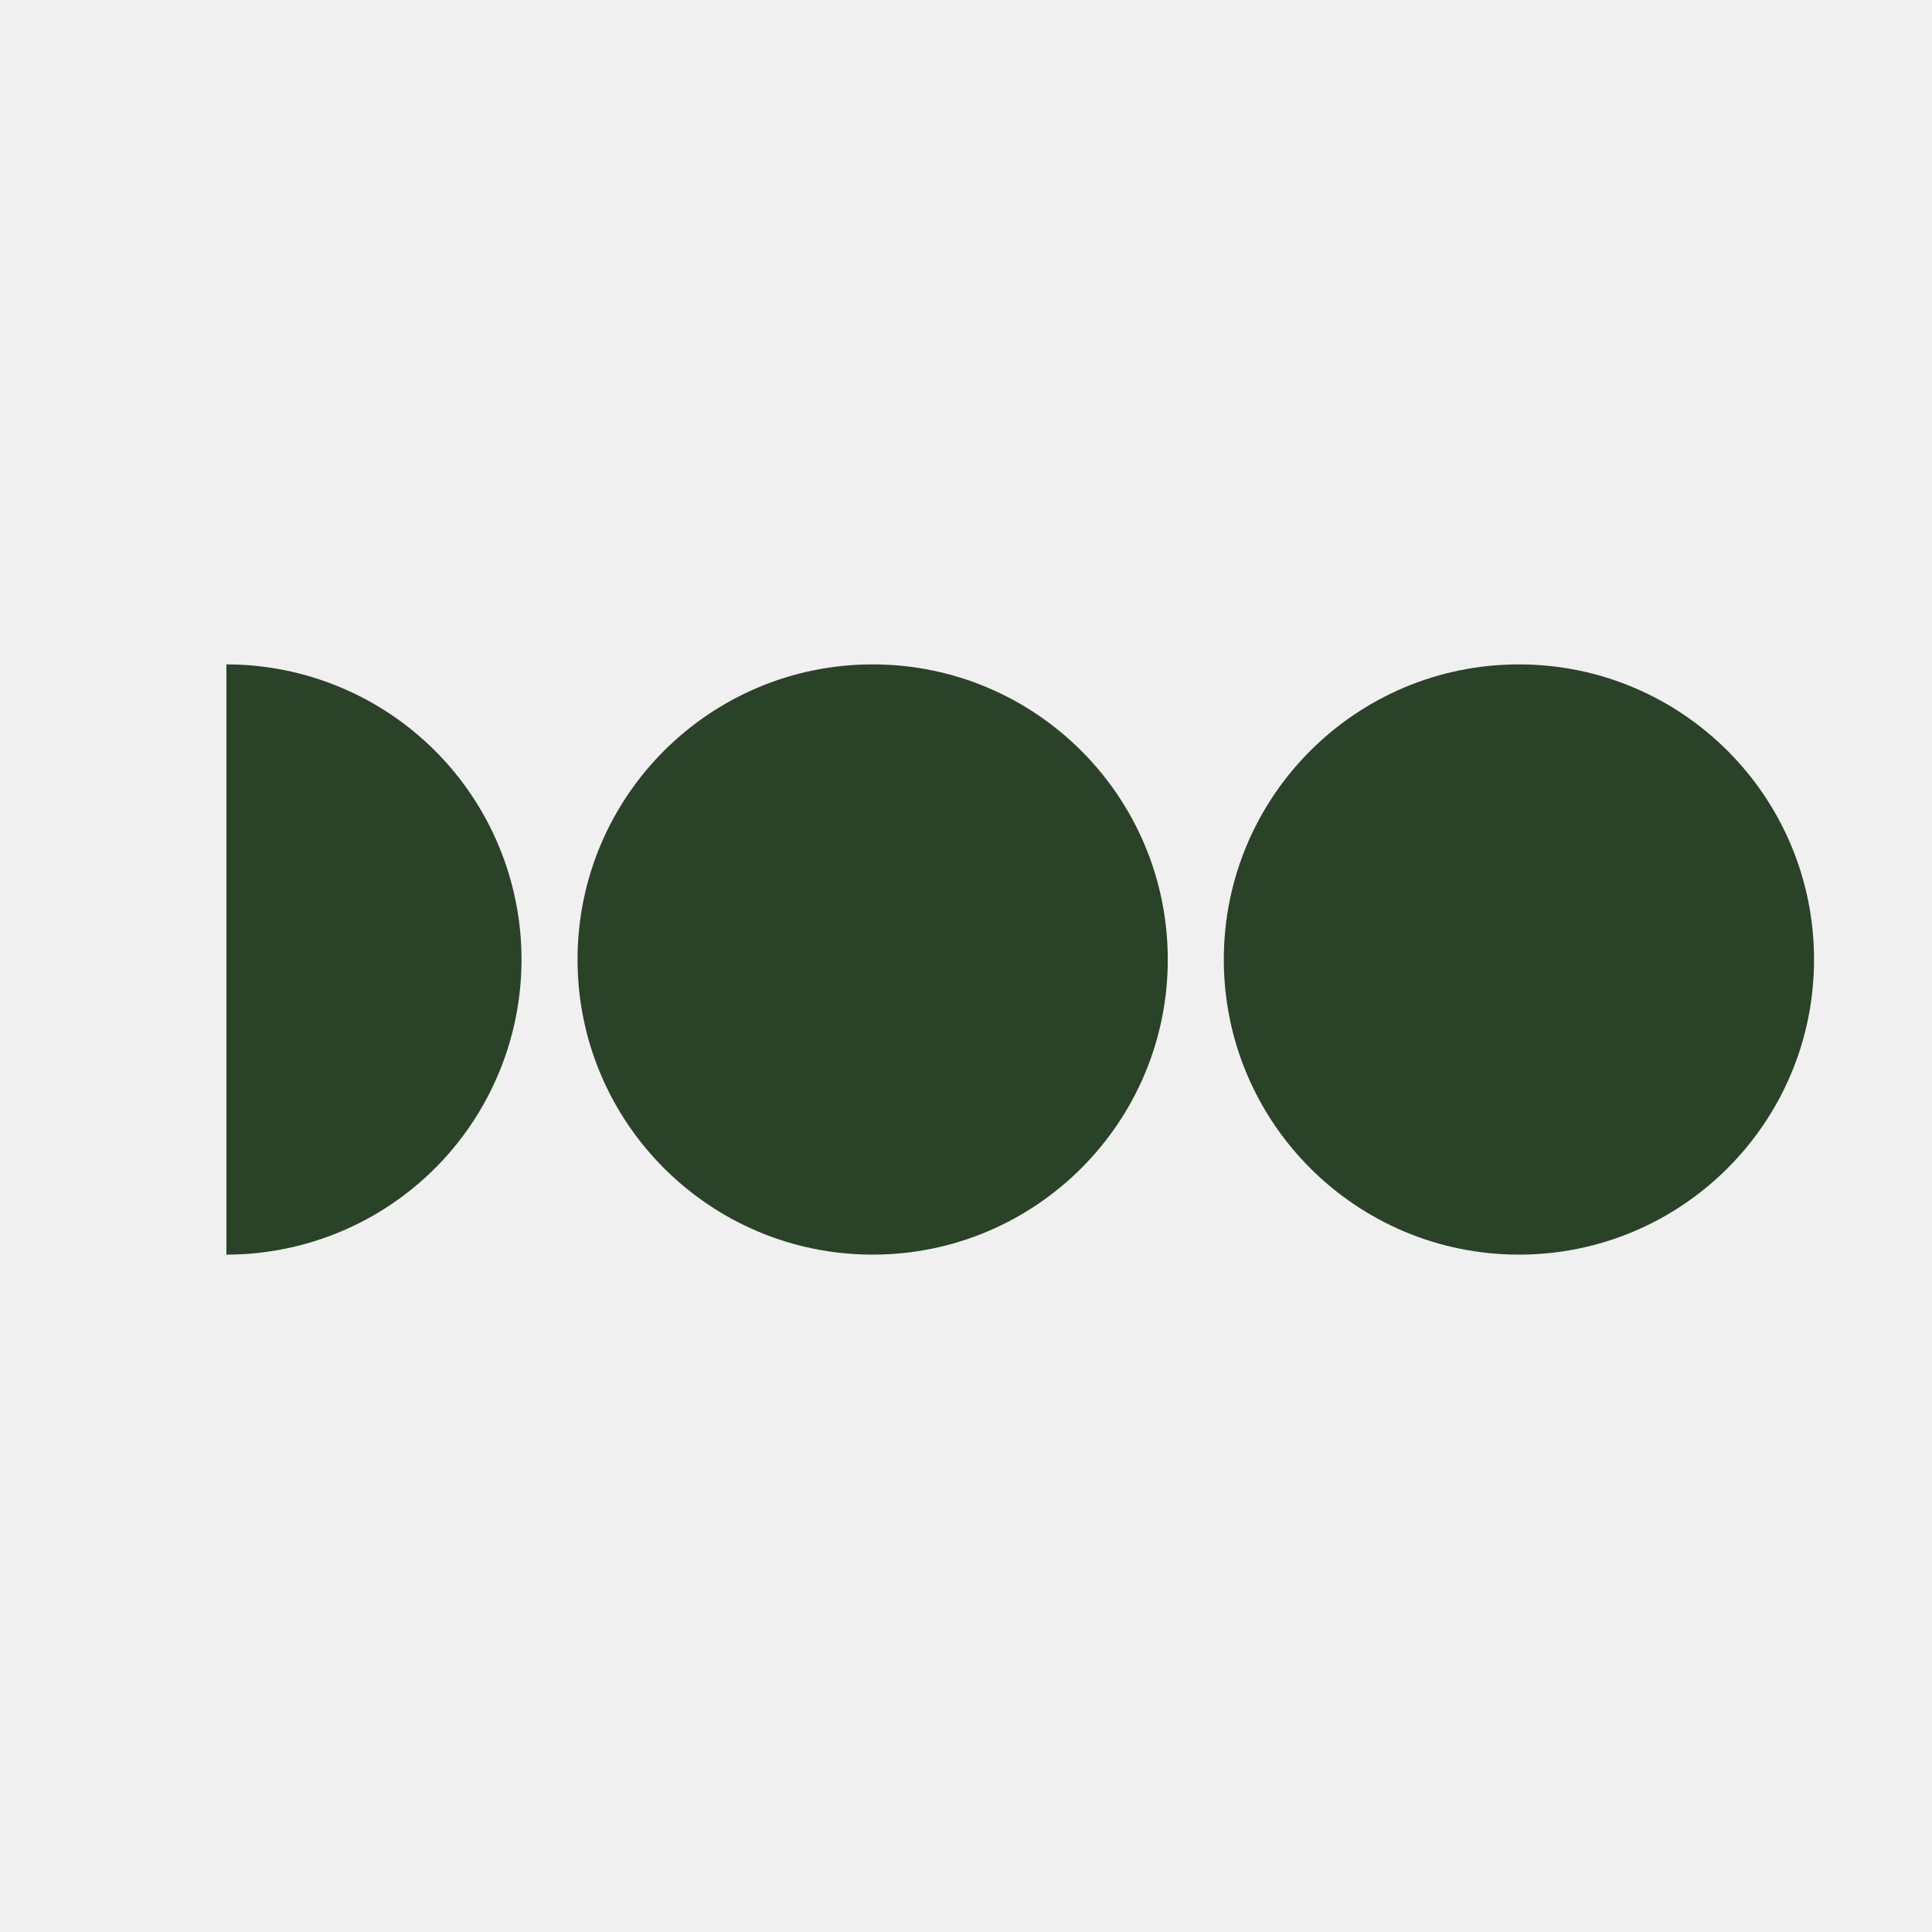
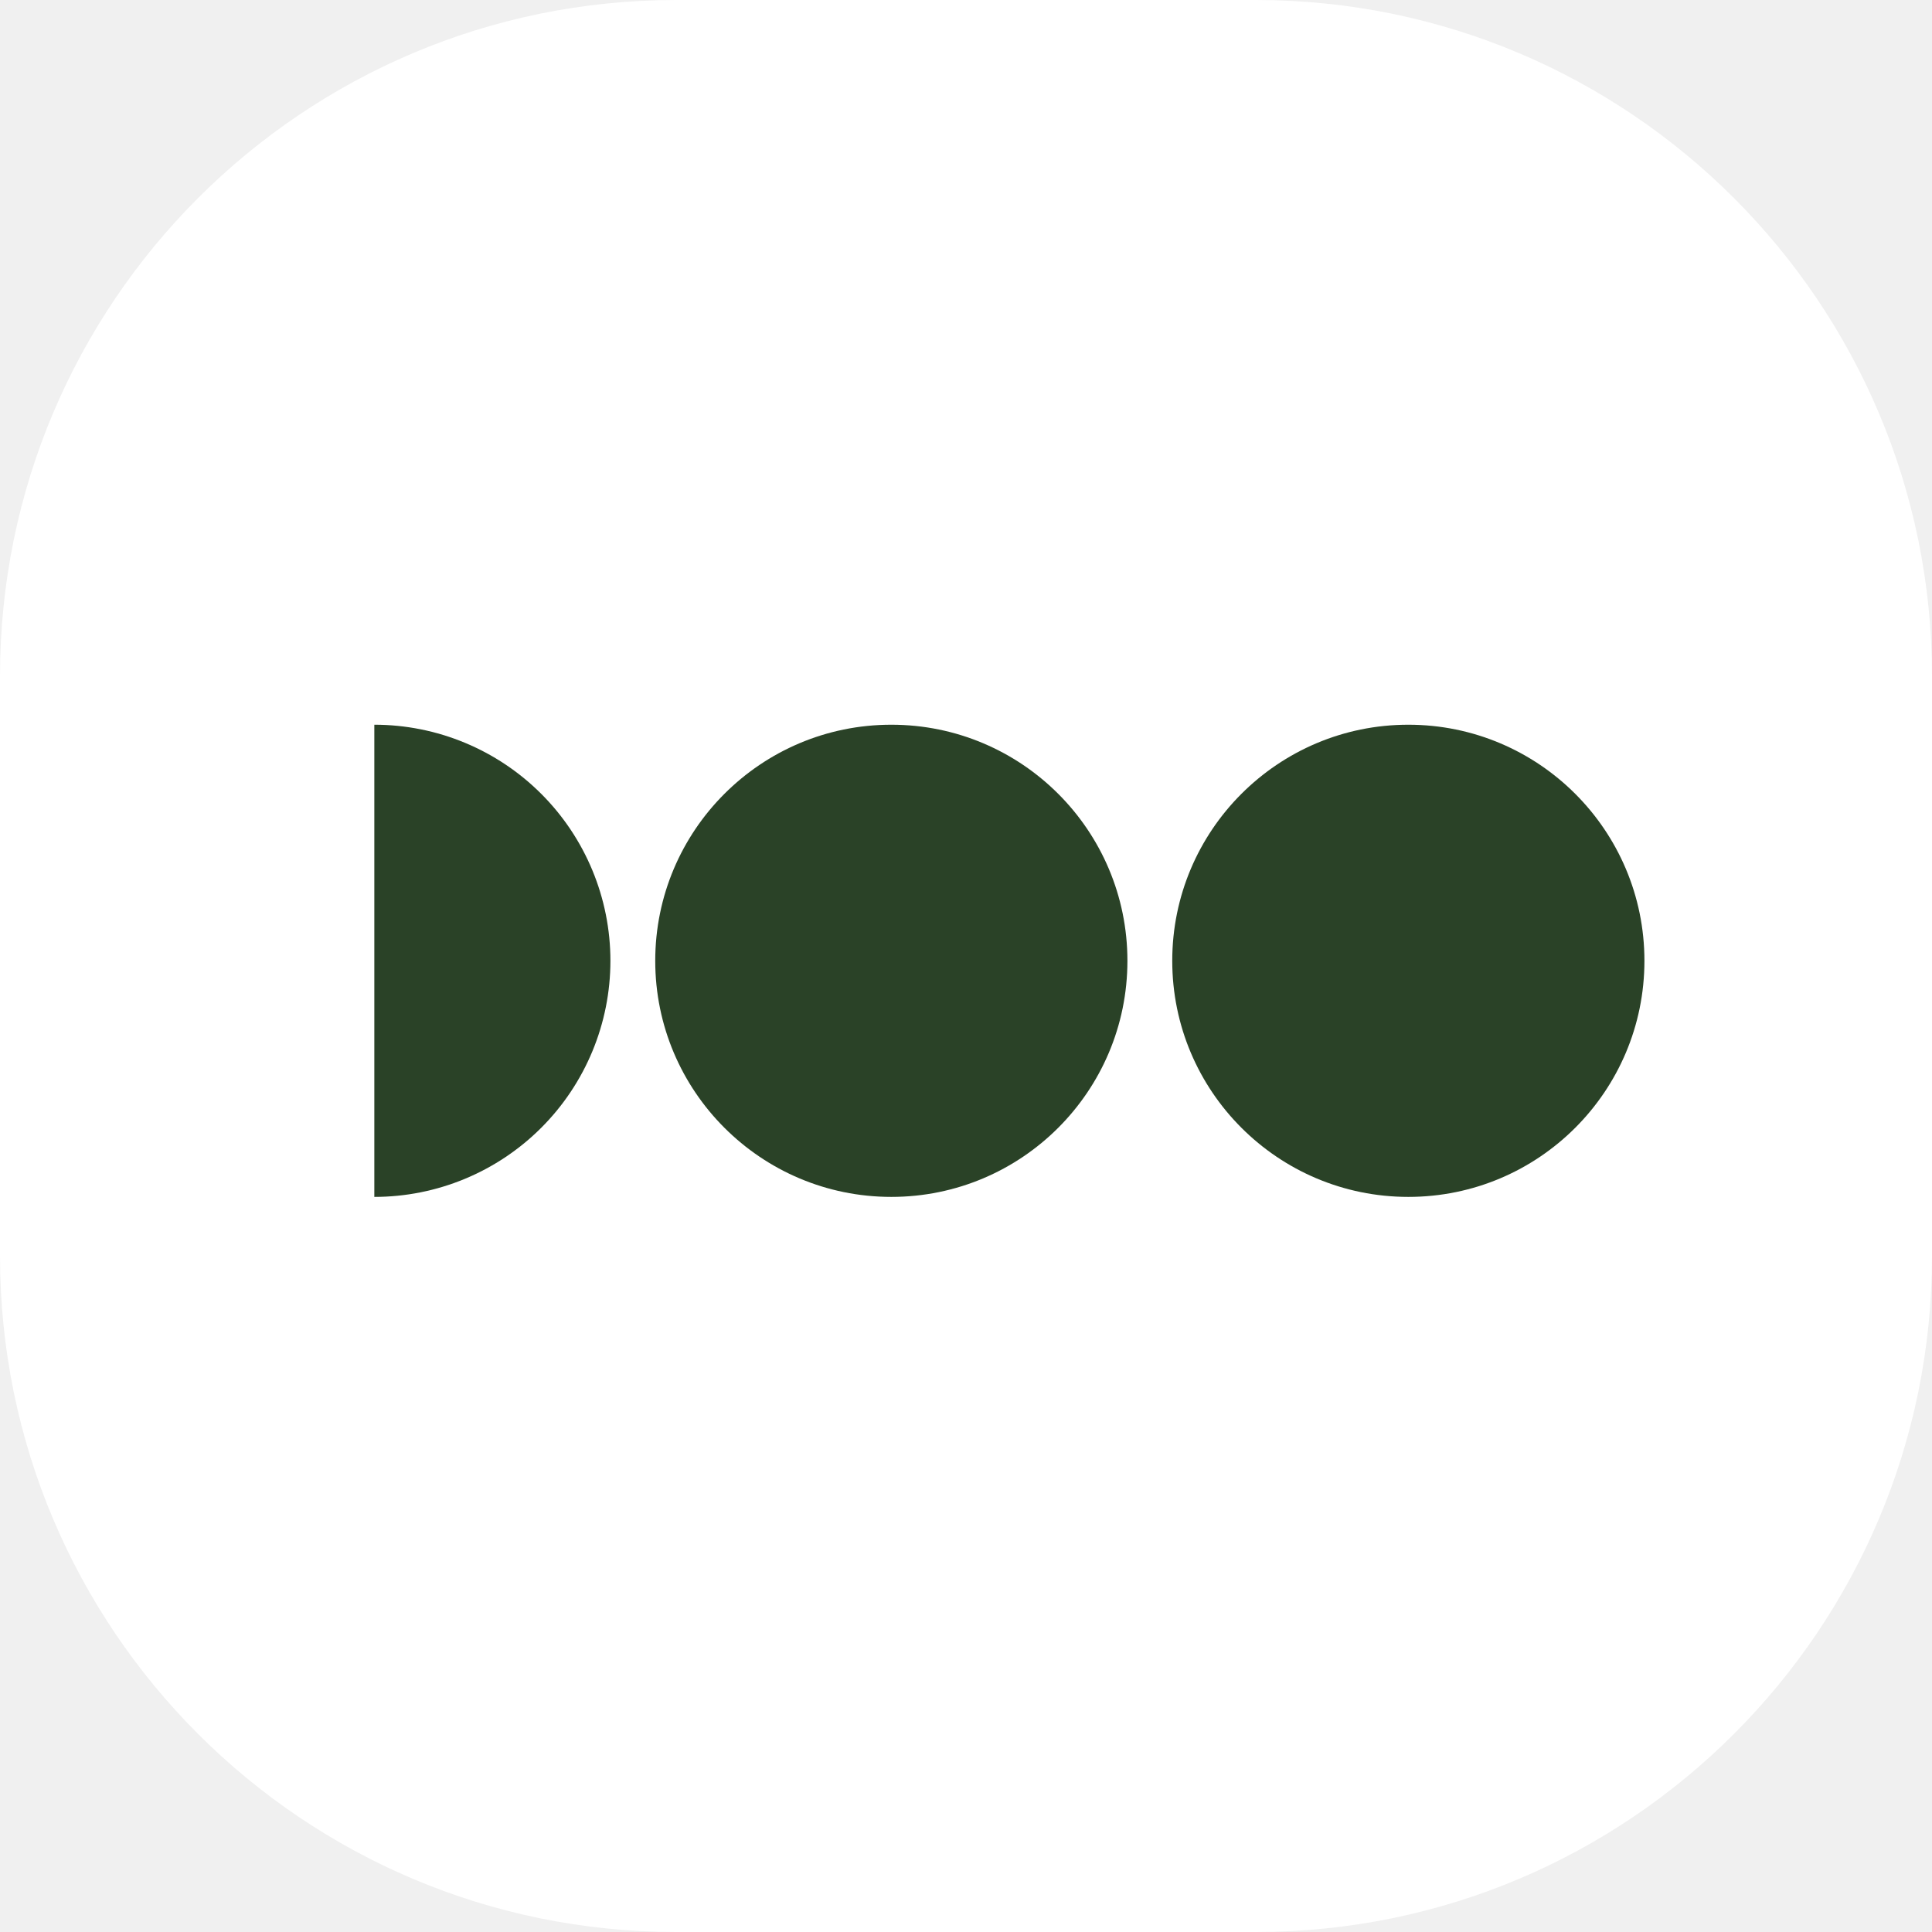
- <svg xmlns="http://www.w3.org/2000/svg" width="256" height="256" viewBox="0 0 256 256" fill="none">
-   <path d="M30 88.035C40.371 88.035 50.317 92.155 57.651 99.489C64.984 106.822 69.104 116.769 69.104 127.14C69.104 137.511 64.984 147.457 57.651 154.79C50.317 162.124 40.371 166.244 30 166.244L30 88.035Z" fill="#2A4227" />
-   <circle cx="115.632" cy="127.14" r="39.104" fill="#2A4227" />
-   <circle cx="201.265" cy="127.14" r="39.104" fill="#2A4227" />
+ <svg xmlns="http://www.w3.org/2000/svg" version="1.1" width="1000" height="1000">
+   <g clip-path="url(#SvgjsClipPath1068)">
+     <rect width="1000" height="1000" fill="#ffffff" />
+     <g transform="matrix(3.125,0,0,3.125,100,100)">
+       <svg width="256" height="256" viewBox="0 0 256 256" fill="none">
+         <path d="M30 88.035C40.371 88.035 50.317 92.155 57.651 99.489C64.984 106.822 69.104 116.769 69.104 127.14C69.104 137.511 64.984 147.457 57.651 154.79C50.317 162.124 40.371 166.244 30 166.244L30 88.035Z" fill="#2A4227" />
+         <circle cx="115.632" cy="127.14" r="39.104" fill="#2A4227" />
+         <circle cx="201.265" cy="127.14" r="39.104" fill="#2A4227" />
+       </svg>
+     </g>
+   </g>
+   <defs>
+     <clipPath id="SvgjsClipPath1068">
+       <rect width="1000" height="1000" x="0" y="0" rx="350" ry="350" />
+     </clipPath>
+   </defs>
</svg>
